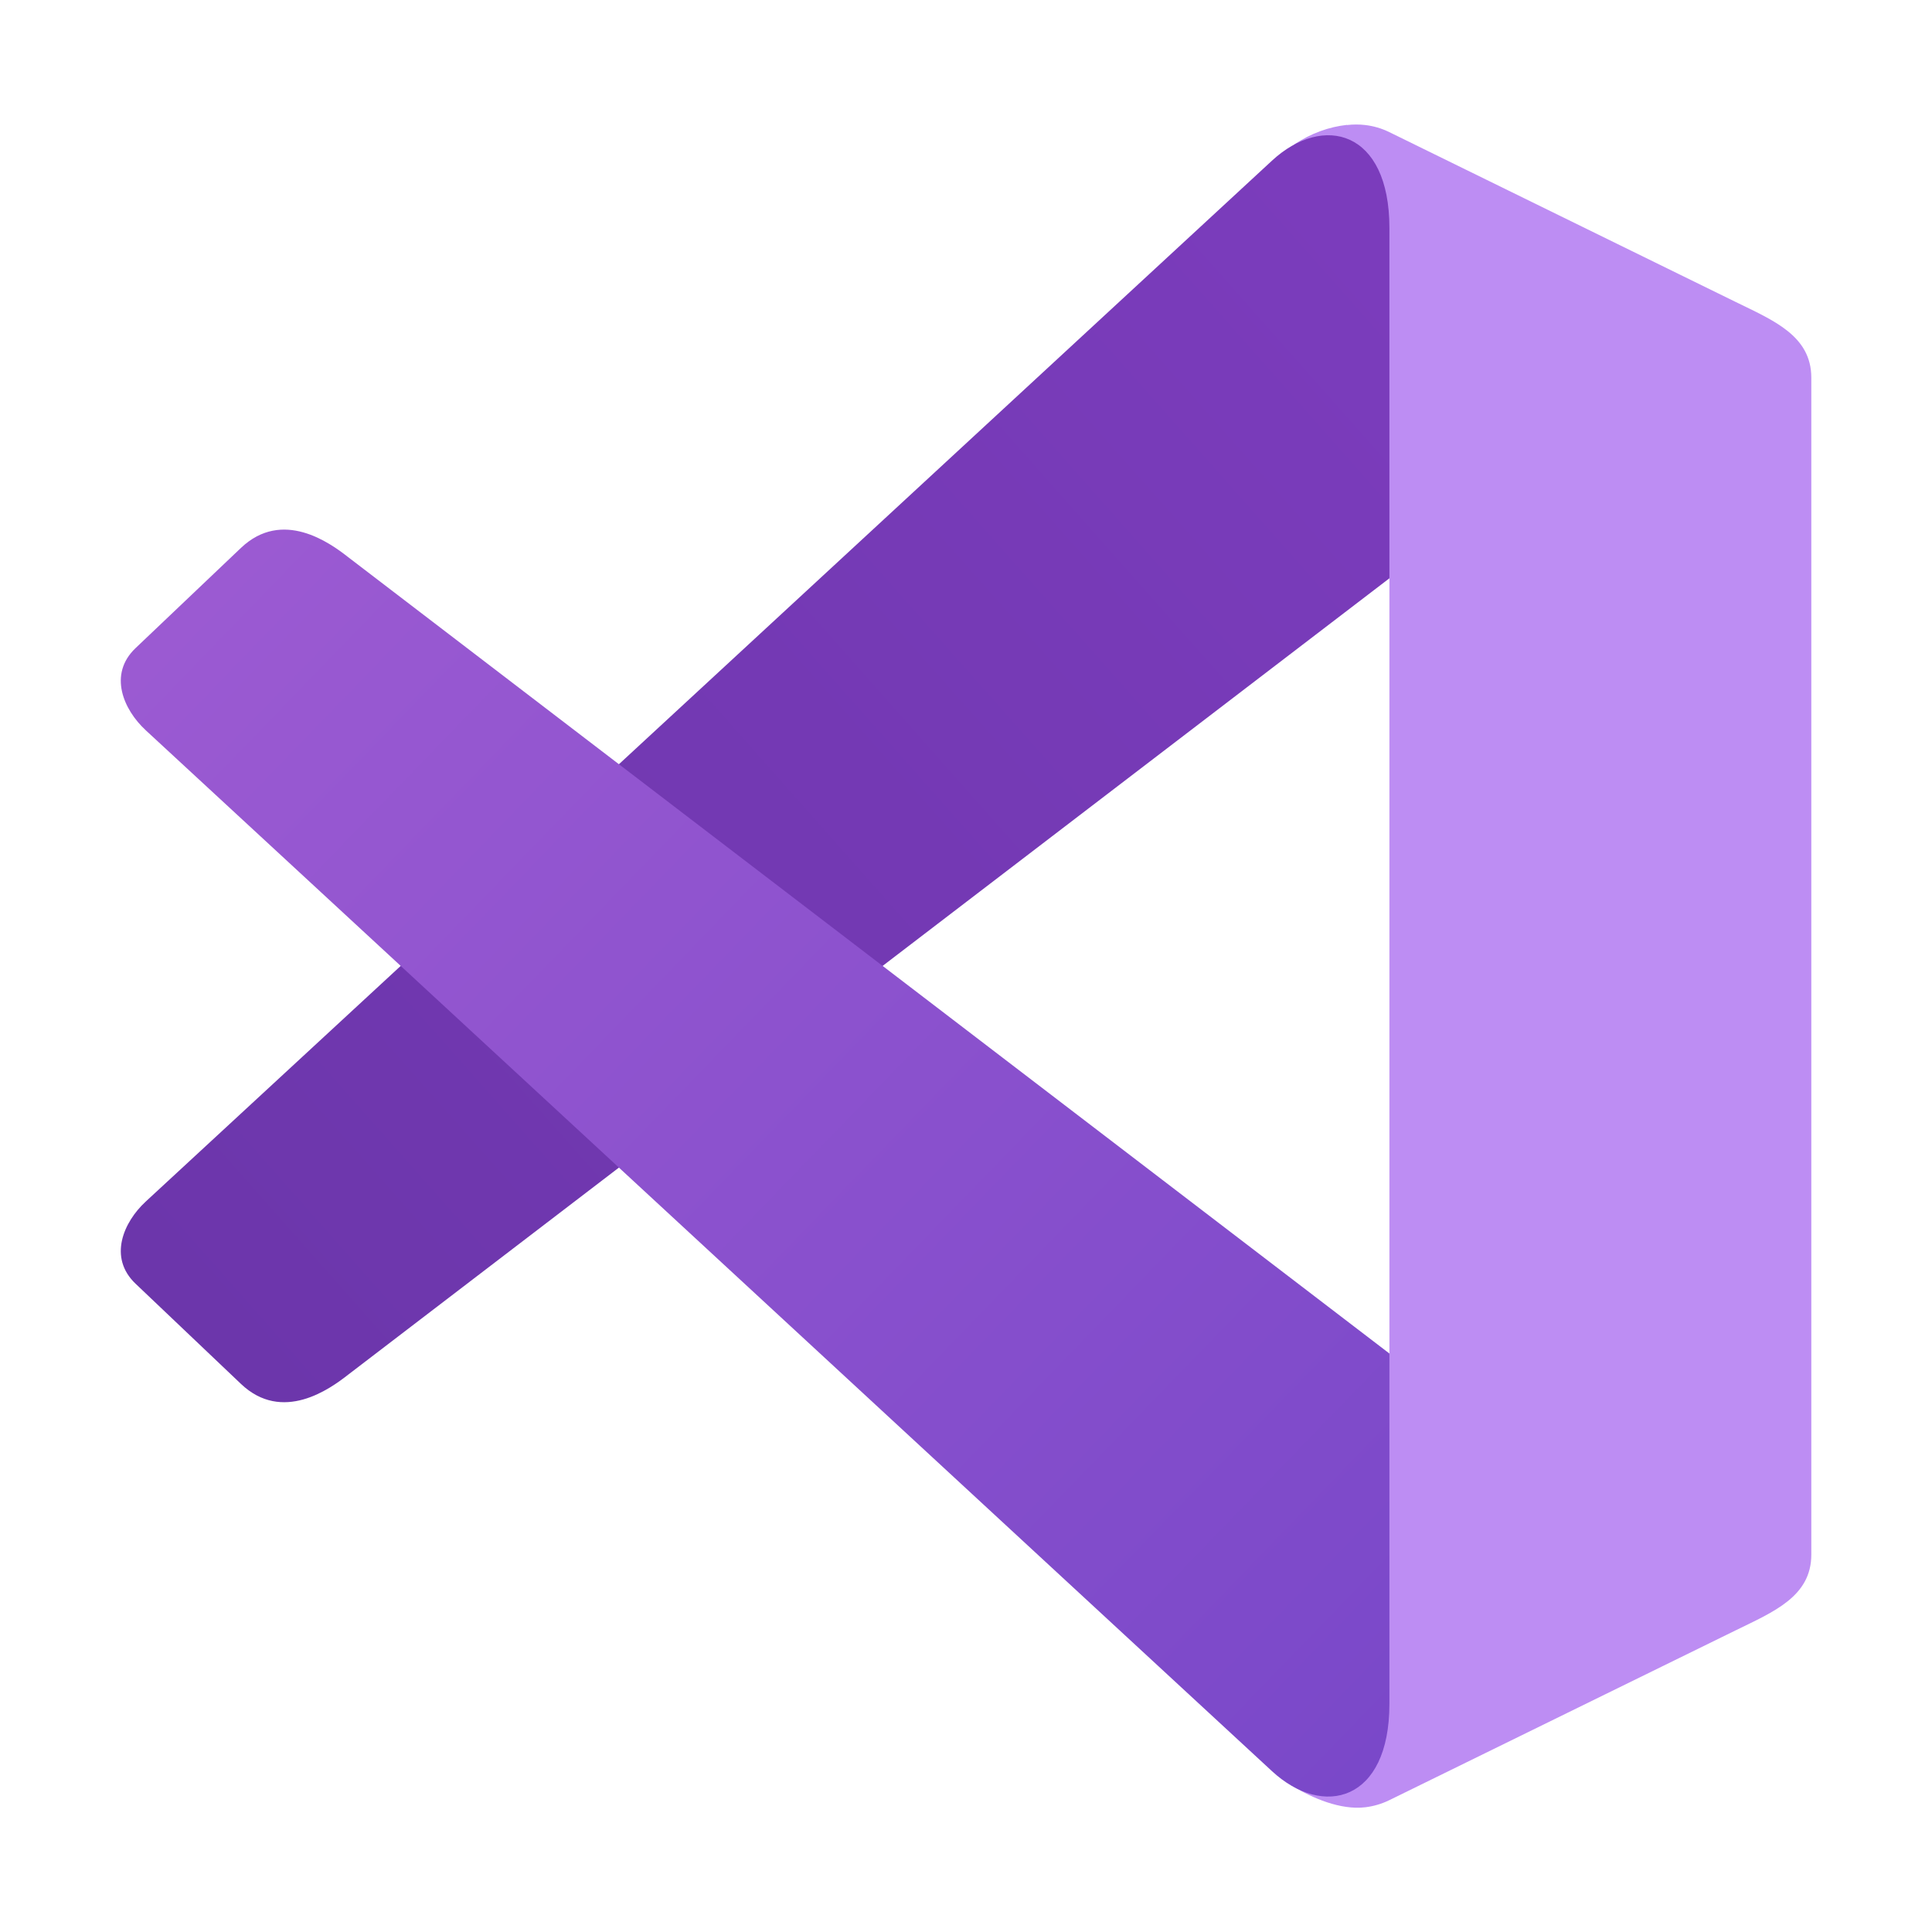
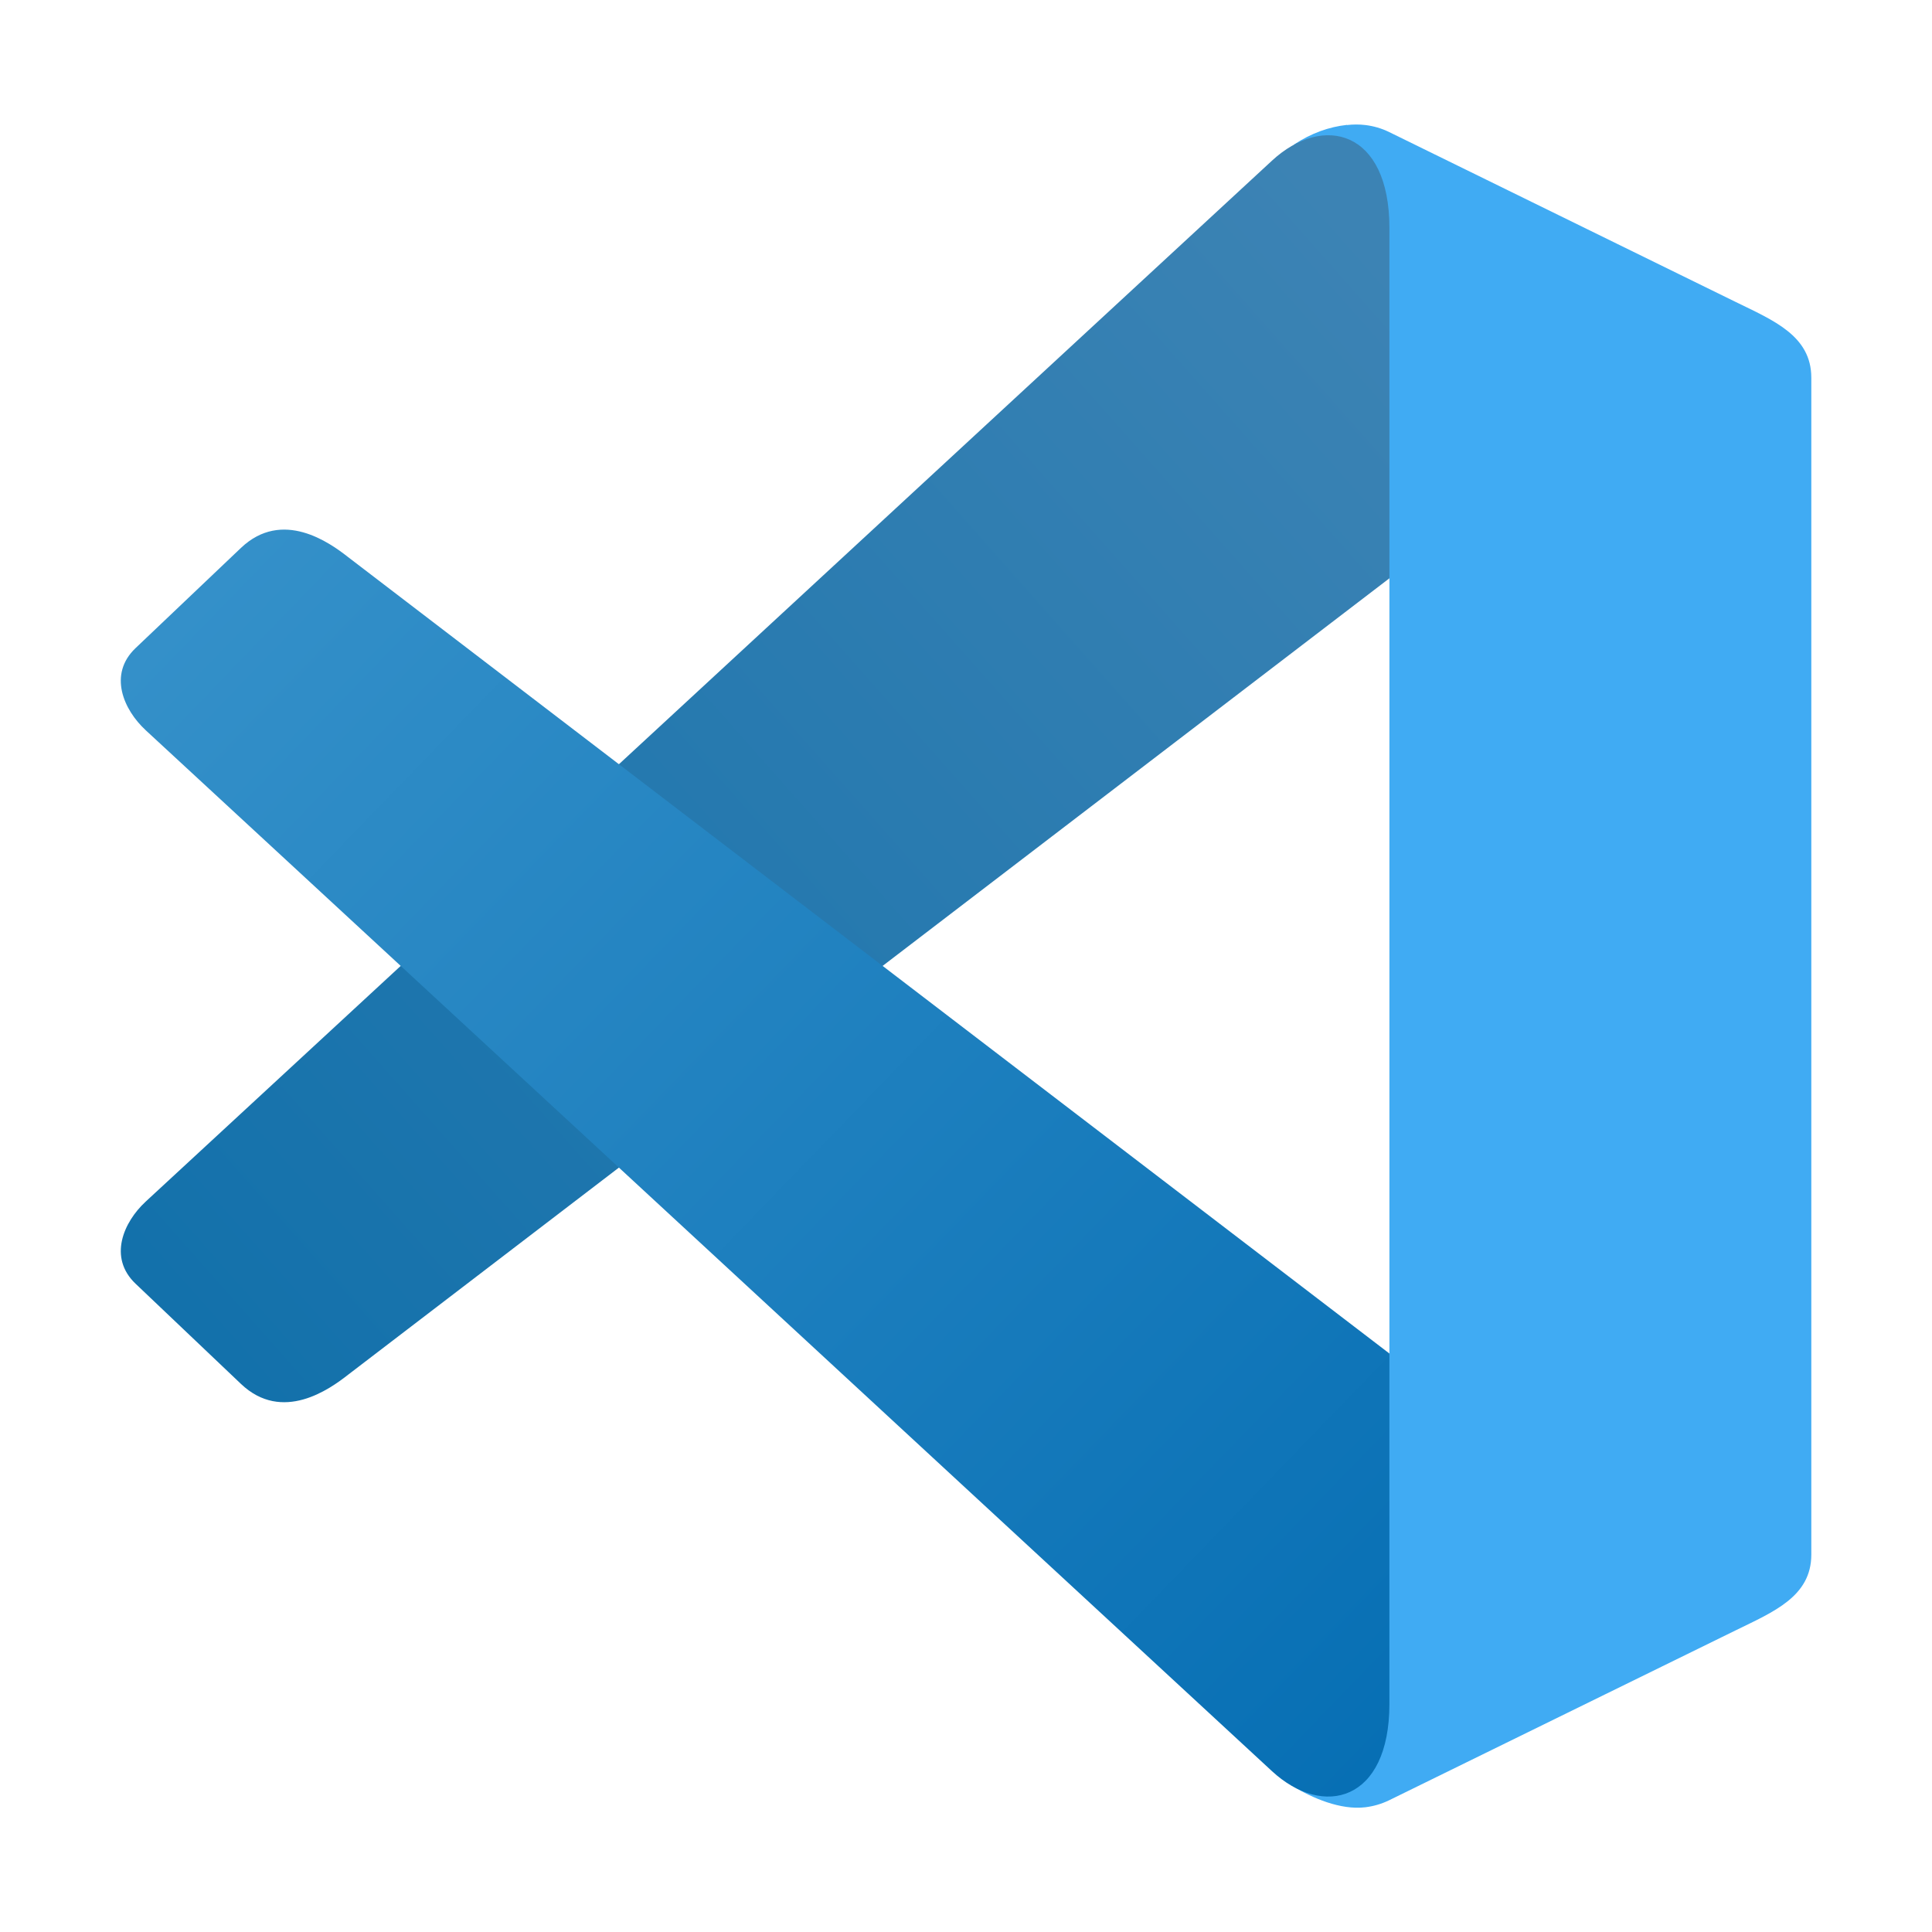
<svg xmlns="http://www.w3.org/2000/svg" width="64" height="64" version="1.1">
  <defs>
    <linearGradient id="linearGradient869" x1="45.743" x2="83.64" y1="27.133" y2="63.789" gradientTransform="matrix(1.0441,0,0,1.0441,-41.567,-8.2253)" gradientUnits="userSpaceOnUse">
-       <stop stop-color="#9b5ad2" offset="0" />
-       <stop stop-color="#7a48c9" offset="1" />
+       <stop stop-color="#3490c9" offset="0" />
+       <stop stop-color="#076fb4" offset="1" />
    </linearGradient>
    <linearGradient id="linearGradient1197" x1="45.567" x2="83.469" y1="49.364" y2="15.781" gradientTransform="matrix(1.0441,0,0,1.0441,-41.567,-8.2253)" gradientUnits="userSpaceOnUse">
-       <stop stop-color="#6c36ab" offset="0" />
-       <stop stop-color="#7b3cbc" offset="1" />
+       <stop stop-color="#1371ab" offset="0" />
+       <stop stop-color="#3c83b4" offset="1" />
    </linearGradient>
  </defs>
  <g fill-rule="evenodd" stroke-width="1.747">
-     <path d="m44.62 4.137c-0.598 0.067-1.179 0.271-1.761 0.655 0.909 1.132-0.926 11.79 1.373 13.233l1.794 1.126v25.702l-2.818 2.112c-2.172 1.627 0.197 11.003-0.373 12.209 0.629 0.384 1.57 0.794 2.393 0.694 0.264-0.032 0.53-0.106 0.795-0.235l11.468-5.623c1.25-0.613 2.511-1.119 2.511-2.511v-38.988c0-1.392-1.262-1.899-2.511-2.511l-11.468-5.623c-0.265-0.13-0.531-0.203-0.795-0.235-0.206-0.025-0.408-0.022-0.607 0z" fill="#bd8df3" style="paint-order:stroke fill markers" />
+     <path d="m44.62 4.137c-0.598 0.067-1.179 0.271-1.761 0.655 0.909 1.132-0.926 11.79 1.373 13.233l1.794 1.126v25.702l-2.818 2.112c-2.172 1.627 0.197 11.003-0.373 12.209 0.629 0.384 1.57 0.794 2.393 0.694 0.264-0.032 0.53-0.106 0.795-0.235l11.468-5.623c1.25-0.613 2.511-1.119 2.511-2.511v-38.988c0-1.392-1.262-1.899-2.511-2.511l-11.468-5.623c-0.265-0.13-0.531-0.203-0.795-0.235-0.206-0.025-0.408-0.022-0.607 0z" fill="#40abf3" style="paint-order:stroke fill markers" />
    <path d="m4.821 39.809 37.316-34.488c1.694-1.566 3.889-1.011 3.889 2.228v11.608l-34.498 26.385c-0.603 0.474-2.175 1.605-3.547 0.301l-3.49-3.318c-0.916-0.871-0.395-2.045 0.331-2.716z" fill="url(#linearGradient1197)" style="paint-order:stroke fill markers" />
    <path d="m4.821 24.185 37.316 34.488c1.694 1.566 3.889 1.011 3.889-2.228v-11.608l-34.498-26.385c-0.603-0.474-2.175-1.605-3.547-0.301l-3.49 3.318c-0.916 0.871-0.395 2.045 0.331 2.716z" fill="url(#linearGradient869)" style="paint-order:stroke fill markers" />
  </g>
</svg>
